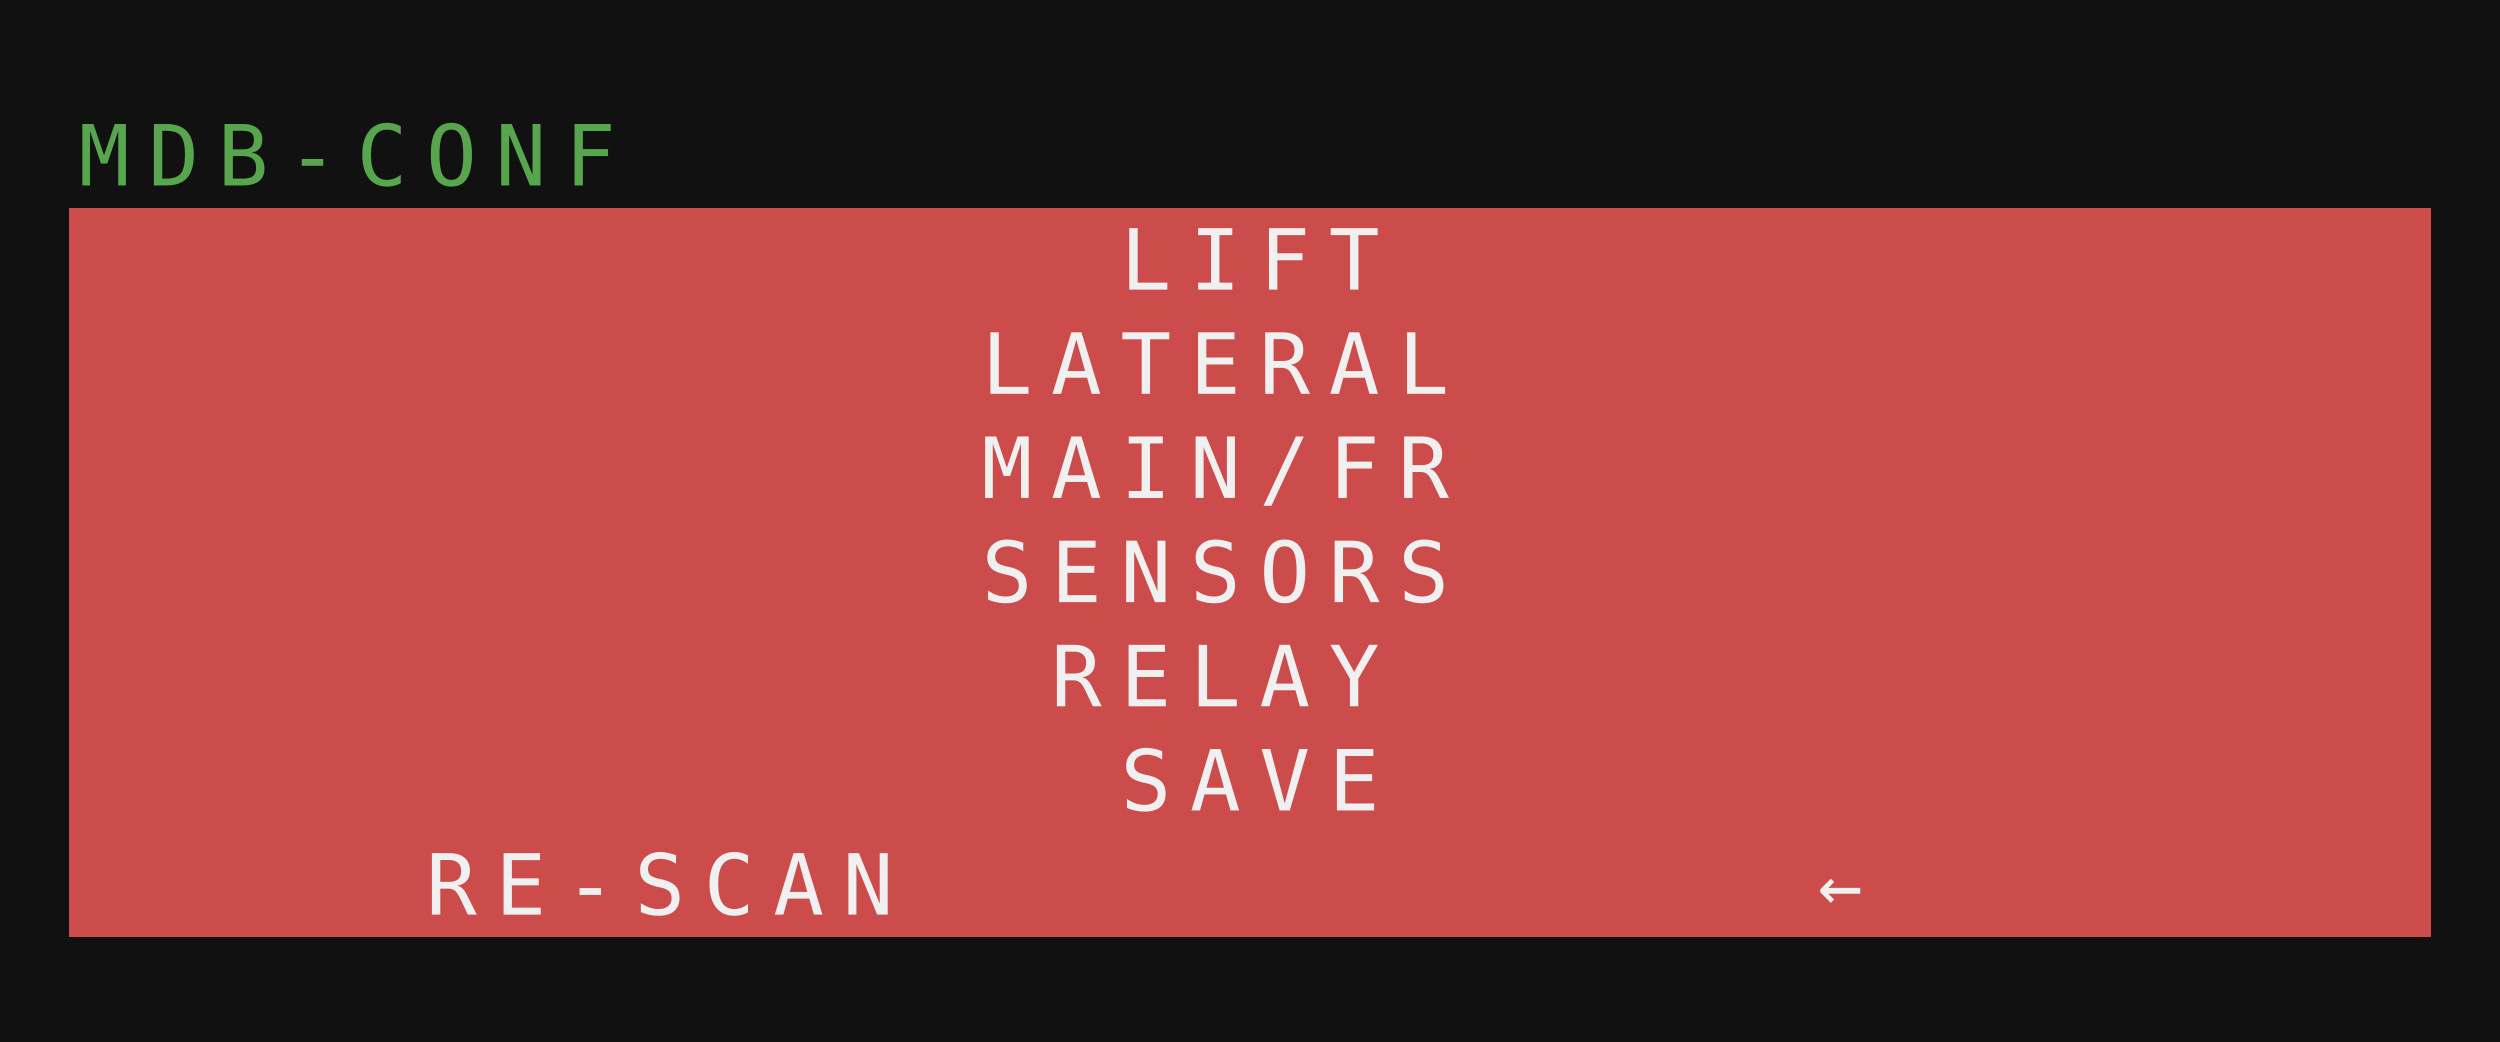
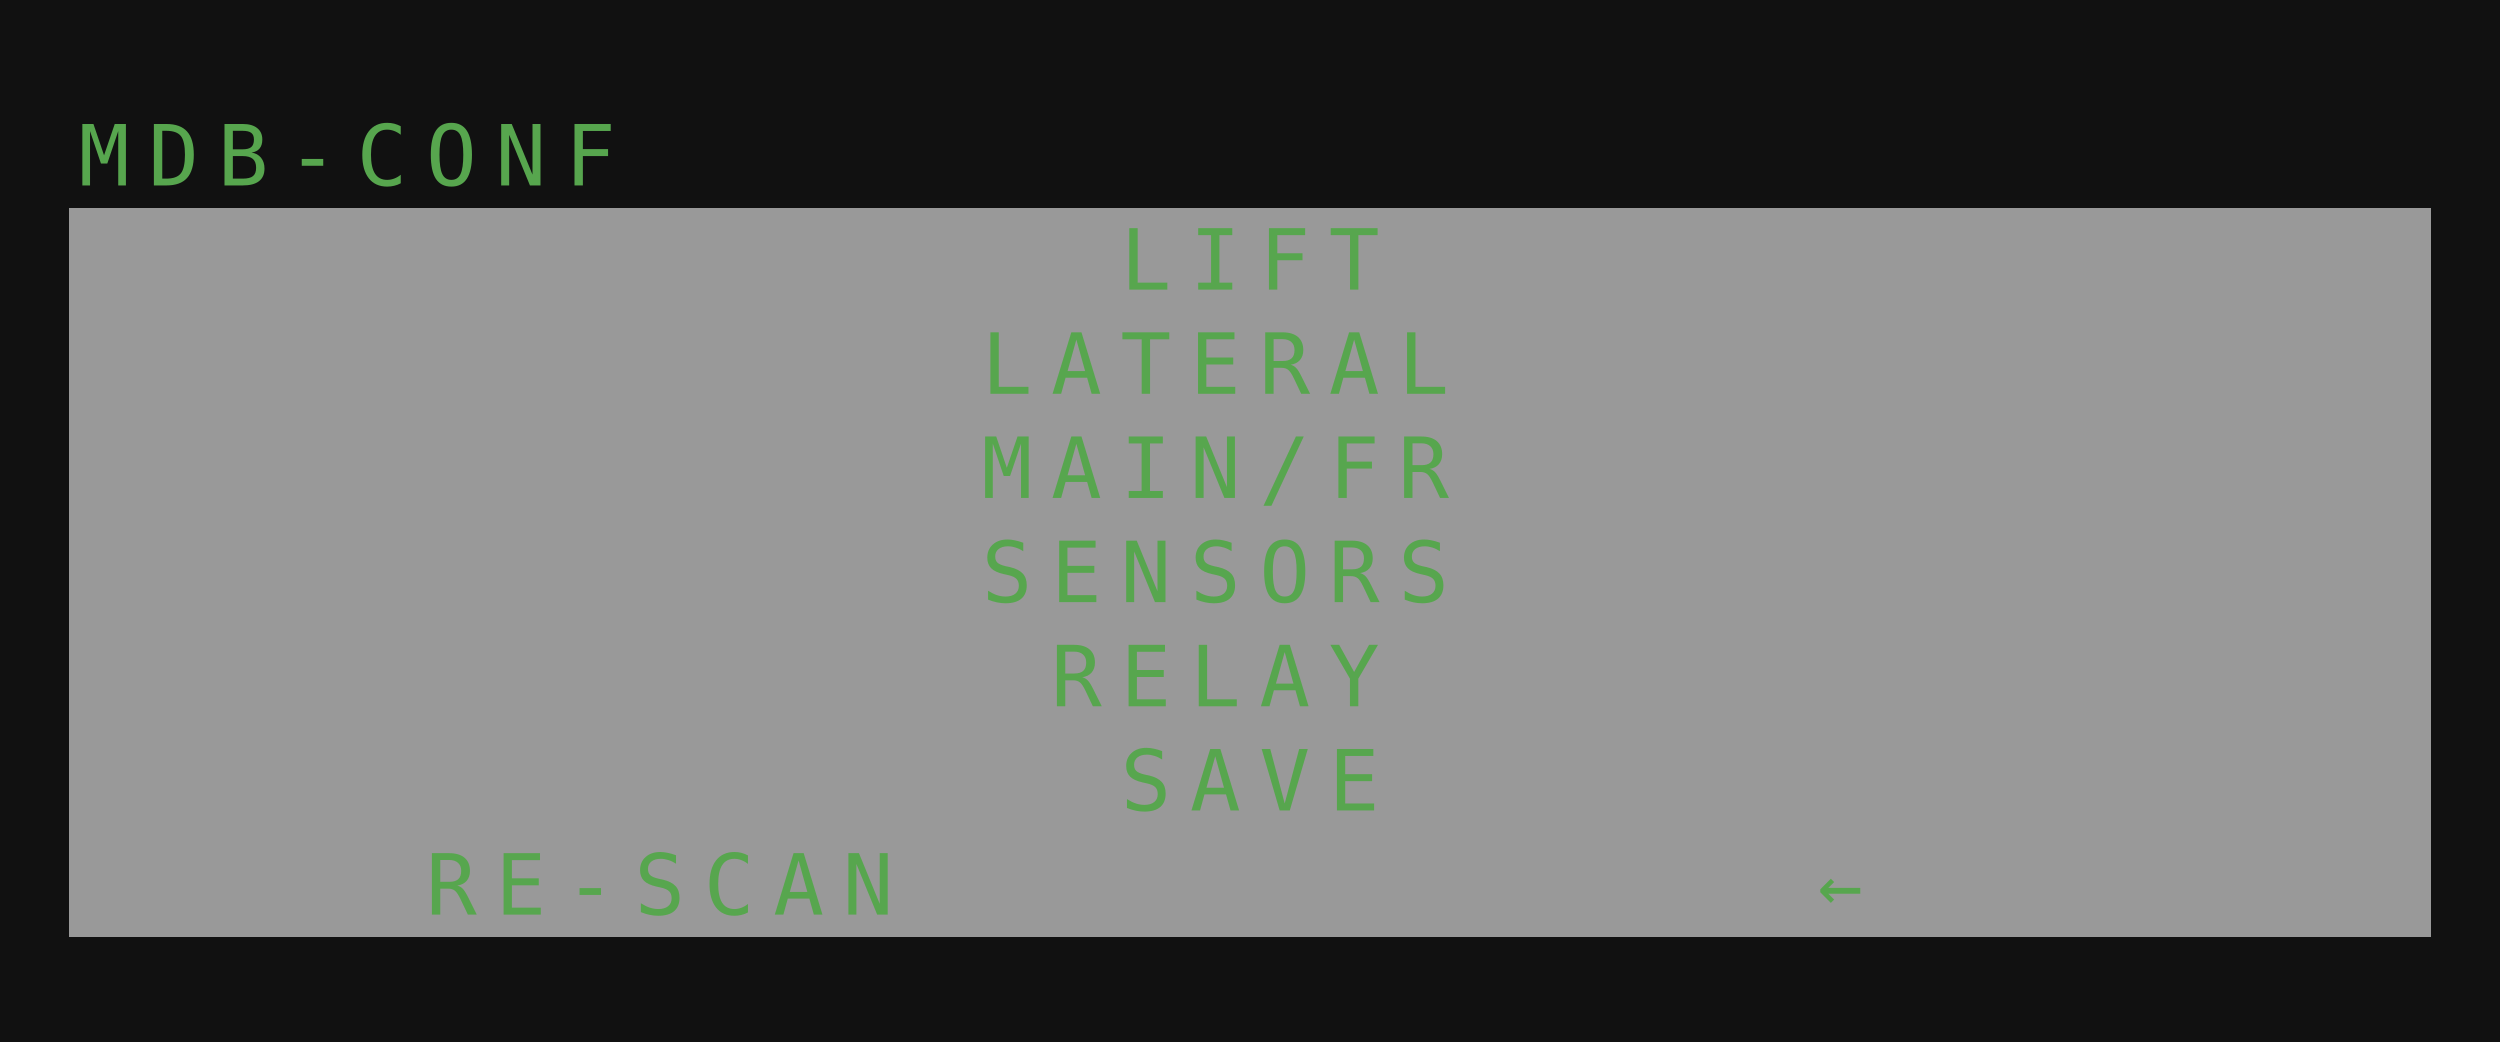
<svg xmlns="http://www.w3.org/2000/svg" width="504" height="210" viewBox="0 0 504 210" font-family="'DejaVu Sans Mono','Consolas',monospace" shape-rendering="crispEdges">
  <rect x="0" y="0" width="504" height="210" fill="#111111" />
  <rect x="0" y="0" width="504" height="21" fill="#111111" />
  <rect x="0" y="21" width="504" height="21" fill="#111111" />
  <rect x="0" y="42" width="14" height="21" fill="#111111" />
-   <rect x="14" y="42" width="476" height="21" fill="#cc4c4c" />
+   <rect x="14" y="42" width="476" height="21" fill="#999999" />
  <rect x="490" y="42" width="14" height="21" fill="#111111" />
  <rect x="0" y="63" width="14" height="21" fill="#111111" />
-   <rect x="14" y="63" width="476" height="21" fill="#cc4c4c" />
+   <rect x="14" y="63" width="476" height="21" fill="#999999" />
  <rect x="490" y="63" width="14" height="21" fill="#111111" />
  <rect x="0" y="84" width="14" height="21" fill="#111111" />
-   <rect x="14" y="84" width="476" height="21" fill="#cc4c4c" />
+   <rect x="14" y="84" width="476" height="21" fill="#999999" />
  <rect x="490" y="84" width="14" height="21" fill="#111111" />
  <rect x="0" y="105" width="14" height="21" fill="#111111" />
-   <rect x="14" y="105" width="476" height="21" fill="#cc4c4c" />
+   <rect x="14" y="105" width="476" height="21" fill="#999999" />
  <rect x="490" y="105" width="14" height="21" fill="#111111" />
  <rect x="0" y="126" width="14" height="21" fill="#111111" />
-   <rect x="14" y="126" width="476" height="21" fill="#cc4c4c" />
+   <rect x="14" y="126" width="476" height="21" fill="#999999" />
  <rect x="490" y="126" width="14" height="21" fill="#111111" />
  <rect x="0" y="147" width="14" height="21" fill="#111111" />
-   <rect x="14" y="147" width="476" height="21" fill="#cc4c4c" />
+   <rect x="14" y="147" width="476" height="21" fill="#999999" />
  <rect x="490" y="147" width="14" height="21" fill="#111111" />
  <rect x="0" y="168" width="14" height="21" fill="#111111" />
-   <rect x="14" y="168" width="476" height="21" fill="#cc4c4c" />
+   <rect x="14" y="168" width="476" height="21" fill="#999999" />
  <rect x="490" y="168" width="14" height="21" fill="#111111" />
  <rect x="0" y="189" width="504" height="21" fill="#111111" />
  <text x="21" y="31.5" fill="#57a64e" font-size="17" text-anchor="middle" dominant-baseline="central">M</text>
  <text x="35" y="31.5" fill="#57a64e" font-size="17" text-anchor="middle" dominant-baseline="central">D</text>
  <text x="49" y="31.5" fill="#57a64e" font-size="17" text-anchor="middle" dominant-baseline="central">B</text>
  <text x="63" y="31.5" fill="#57a64e" font-size="17" text-anchor="middle" dominant-baseline="central">-</text>
  <text x="77" y="31.5" fill="#57a64e" font-size="17" text-anchor="middle" dominant-baseline="central">C</text>
  <text x="91" y="31.5" fill="#57a64e" font-size="17" text-anchor="middle" dominant-baseline="central">O</text>
  <text x="105" y="31.5" fill="#57a64e" font-size="17" text-anchor="middle" dominant-baseline="central">N</text>
  <text x="119" y="31.5" fill="#57a64e" font-size="17" text-anchor="middle" dominant-baseline="central">F</text>
-   <text x="231" y="52.5" fill="#f0f0f0" font-size="17" text-anchor="middle" dominant-baseline="central">L</text>
-   <text x="245" y="52.5" fill="#f0f0f0" font-size="17" text-anchor="middle" dominant-baseline="central">I</text>
-   <text x="259" y="52.5" fill="#f0f0f0" font-size="17" text-anchor="middle" dominant-baseline="central">F</text>
-   <text x="273" y="52.5" fill="#f0f0f0" font-size="17" text-anchor="middle" dominant-baseline="central">T</text>
-   <text x="203" y="73.5" fill="#f0f0f0" font-size="17" text-anchor="middle" dominant-baseline="central">L</text>
-   <text x="217" y="73.5" fill="#f0f0f0" font-size="17" text-anchor="middle" dominant-baseline="central">A</text>
-   <text x="231" y="73.5" fill="#f0f0f0" font-size="17" text-anchor="middle" dominant-baseline="central">T</text>
-   <text x="245" y="73.5" fill="#f0f0f0" font-size="17" text-anchor="middle" dominant-baseline="central">E</text>
-   <text x="259" y="73.5" fill="#f0f0f0" font-size="17" text-anchor="middle" dominant-baseline="central">R</text>
-   <text x="273" y="73.5" fill="#f0f0f0" font-size="17" text-anchor="middle" dominant-baseline="central">A</text>
-   <text x="287" y="73.5" fill="#f0f0f0" font-size="17" text-anchor="middle" dominant-baseline="central">L</text>
-   <text x="203" y="94.5" fill="#f0f0f0" font-size="17" text-anchor="middle" dominant-baseline="central">M</text>
-   <text x="217" y="94.5" fill="#f0f0f0" font-size="17" text-anchor="middle" dominant-baseline="central">A</text>
-   <text x="231" y="94.5" fill="#f0f0f0" font-size="17" text-anchor="middle" dominant-baseline="central">I</text>
-   <text x="245" y="94.5" fill="#f0f0f0" font-size="17" text-anchor="middle" dominant-baseline="central">N</text>
-   <text x="259" y="94.5" fill="#f0f0f0" font-size="17" text-anchor="middle" dominant-baseline="central">/</text>
-   <text x="273" y="94.5" fill="#f0f0f0" font-size="17" text-anchor="middle" dominant-baseline="central">F</text>
-   <text x="287" y="94.5" fill="#f0f0f0" font-size="17" text-anchor="middle" dominant-baseline="central">R</text>
-   <text x="203" y="115.5" fill="#f0f0f0" font-size="17" text-anchor="middle" dominant-baseline="central">S</text>
-   <text x="217" y="115.5" fill="#f0f0f0" font-size="17" text-anchor="middle" dominant-baseline="central">E</text>
-   <text x="231" y="115.5" fill="#f0f0f0" font-size="17" text-anchor="middle" dominant-baseline="central">N</text>
-   <text x="245" y="115.5" fill="#f0f0f0" font-size="17" text-anchor="middle" dominant-baseline="central">S</text>
-   <text x="259" y="115.5" fill="#f0f0f0" font-size="17" text-anchor="middle" dominant-baseline="central">O</text>
-   <text x="273" y="115.5" fill="#f0f0f0" font-size="17" text-anchor="middle" dominant-baseline="central">R</text>
-   <text x="287" y="115.5" fill="#f0f0f0" font-size="17" text-anchor="middle" dominant-baseline="central">S</text>
-   <text x="217" y="136.5" fill="#f0f0f0" font-size="17" text-anchor="middle" dominant-baseline="central">R</text>
-   <text x="231" y="136.5" fill="#f0f0f0" font-size="17" text-anchor="middle" dominant-baseline="central">E</text>
-   <text x="245" y="136.5" fill="#f0f0f0" font-size="17" text-anchor="middle" dominant-baseline="central">L</text>
-   <text x="259" y="136.5" fill="#f0f0f0" font-size="17" text-anchor="middle" dominant-baseline="central">A</text>
-   <text x="273" y="136.5" fill="#f0f0f0" font-size="17" text-anchor="middle" dominant-baseline="central">Y</text>
-   <text x="231" y="157.5" fill="#f0f0f0" font-size="17" text-anchor="middle" dominant-baseline="central">S</text>
-   <text x="245" y="157.5" fill="#f0f0f0" font-size="17" text-anchor="middle" dominant-baseline="central">A</text>
-   <text x="259" y="157.5" fill="#f0f0f0" font-size="17" text-anchor="middle" dominant-baseline="central">V</text>
-   <text x="273" y="157.5" fill="#f0f0f0" font-size="17" text-anchor="middle" dominant-baseline="central">E</text>
-   <text x="91" y="178.5" fill="#f0f0f0" font-size="17" text-anchor="middle" dominant-baseline="central">R</text>
-   <text x="105" y="178.5" fill="#f0f0f0" font-size="17" text-anchor="middle" dominant-baseline="central">E</text>
-   <text x="119" y="178.5" fill="#f0f0f0" font-size="17" text-anchor="middle" dominant-baseline="central">-</text>
-   <text x="133" y="178.5" fill="#f0f0f0" font-size="17" text-anchor="middle" dominant-baseline="central">S</text>
-   <text x="147" y="178.5" fill="#f0f0f0" font-size="17" text-anchor="middle" dominant-baseline="central">C</text>
-   <text x="161" y="178.5" fill="#f0f0f0" font-size="17" text-anchor="middle" dominant-baseline="central">A</text>
-   <text x="175" y="178.5" fill="#f0f0f0" font-size="17" text-anchor="middle" dominant-baseline="central">N</text>
-   <text x="371" y="178.5" fill="#f0f0f0" font-size="15" text-anchor="middle" dominant-baseline="central">←</text>
+   <text x="231" y="52.5" fill="#57a64e" font-size="17" text-anchor="middle" dominant-baseline="central">L</text>
+   <text x="245" y="52.5" fill="#57a64e" font-size="17" text-anchor="middle" dominant-baseline="central">I</text>
+   <text x="259" y="52.5" fill="#57a64e" font-size="17" text-anchor="middle" dominant-baseline="central">F</text>
+   <text x="273" y="52.5" fill="#57a64e" font-size="17" text-anchor="middle" dominant-baseline="central">T</text>
+   <text x="203" y="73.5" fill="#57a64e" font-size="17" text-anchor="middle" dominant-baseline="central">L</text>
+   <text x="217" y="73.5" fill="#57a64e" font-size="17" text-anchor="middle" dominant-baseline="central">A</text>
+   <text x="231" y="73.5" fill="#57a64e" font-size="17" text-anchor="middle" dominant-baseline="central">T</text>
+   <text x="245" y="73.5" fill="#57a64e" font-size="17" text-anchor="middle" dominant-baseline="central">E</text>
+   <text x="259" y="73.5" fill="#57a64e" font-size="17" text-anchor="middle" dominant-baseline="central">R</text>
+   <text x="273" y="73.5" fill="#57a64e" font-size="17" text-anchor="middle" dominant-baseline="central">A</text>
+   <text x="287" y="73.5" fill="#57a64e" font-size="17" text-anchor="middle" dominant-baseline="central">L</text>
+   <text x="203" y="94.5" fill="#57a64e" font-size="17" text-anchor="middle" dominant-baseline="central">M</text>
+   <text x="217" y="94.5" fill="#57a64e" font-size="17" text-anchor="middle" dominant-baseline="central">A</text>
+   <text x="231" y="94.5" fill="#57a64e" font-size="17" text-anchor="middle" dominant-baseline="central">I</text>
+   <text x="245" y="94.5" fill="#57a64e" font-size="17" text-anchor="middle" dominant-baseline="central">N</text>
+   <text x="259" y="94.5" fill="#57a64e" font-size="17" text-anchor="middle" dominant-baseline="central">/</text>
+   <text x="273" y="94.5" fill="#57a64e" font-size="17" text-anchor="middle" dominant-baseline="central">F</text>
+   <text x="287" y="94.5" fill="#57a64e" font-size="17" text-anchor="middle" dominant-baseline="central">R</text>
+   <text x="203" y="115.5" fill="#57a64e" font-size="17" text-anchor="middle" dominant-baseline="central">S</text>
+   <text x="217" y="115.5" fill="#57a64e" font-size="17" text-anchor="middle" dominant-baseline="central">E</text>
+   <text x="231" y="115.5" fill="#57a64e" font-size="17" text-anchor="middle" dominant-baseline="central">N</text>
+   <text x="245" y="115.5" fill="#57a64e" font-size="17" text-anchor="middle" dominant-baseline="central">S</text>
+   <text x="259" y="115.5" fill="#57a64e" font-size="17" text-anchor="middle" dominant-baseline="central">O</text>
+   <text x="273" y="115.5" fill="#57a64e" font-size="17" text-anchor="middle" dominant-baseline="central">R</text>
+   <text x="287" y="115.5" fill="#57a64e" font-size="17" text-anchor="middle" dominant-baseline="central">S</text>
+   <text x="217" y="136.5" fill="#57a64e" font-size="17" text-anchor="middle" dominant-baseline="central">R</text>
+   <text x="231" y="136.5" fill="#57a64e" font-size="17" text-anchor="middle" dominant-baseline="central">E</text>
+   <text x="245" y="136.5" fill="#57a64e" font-size="17" text-anchor="middle" dominant-baseline="central">L</text>
+   <text x="259" y="136.5" fill="#57a64e" font-size="17" text-anchor="middle" dominant-baseline="central">A</text>
+   <text x="273" y="136.5" fill="#57a64e" font-size="17" text-anchor="middle" dominant-baseline="central">Y</text>
+   <text x="231" y="157.5" fill="#57a64e" font-size="17" text-anchor="middle" dominant-baseline="central">S</text>
+   <text x="245" y="157.5" fill="#57a64e" font-size="17" text-anchor="middle" dominant-baseline="central">A</text>
+   <text x="259" y="157.5" fill="#57a64e" font-size="17" text-anchor="middle" dominant-baseline="central">V</text>
+   <text x="273" y="157.5" fill="#57a64e" font-size="17" text-anchor="middle" dominant-baseline="central">E</text>
+   <text x="91" y="178.5" fill="#57a64e" font-size="17" text-anchor="middle" dominant-baseline="central">R</text>
+   <text x="105" y="178.5" fill="#57a64e" font-size="17" text-anchor="middle" dominant-baseline="central">E</text>
+   <text x="119" y="178.5" fill="#57a64e" font-size="17" text-anchor="middle" dominant-baseline="central">-</text>
+   <text x="133" y="178.5" fill="#57a64e" font-size="17" text-anchor="middle" dominant-baseline="central">S</text>
+   <text x="147" y="178.5" fill="#57a64e" font-size="17" text-anchor="middle" dominant-baseline="central">C</text>
+   <text x="161" y="178.5" fill="#57a64e" font-size="17" text-anchor="middle" dominant-baseline="central">A</text>
+   <text x="175" y="178.5" fill="#57a64e" font-size="17" text-anchor="middle" dominant-baseline="central">N</text>
+   <text x="371" y="178.5" fill="#57a64e" font-size="15" text-anchor="middle" dominant-baseline="central">←</text>
</svg>
